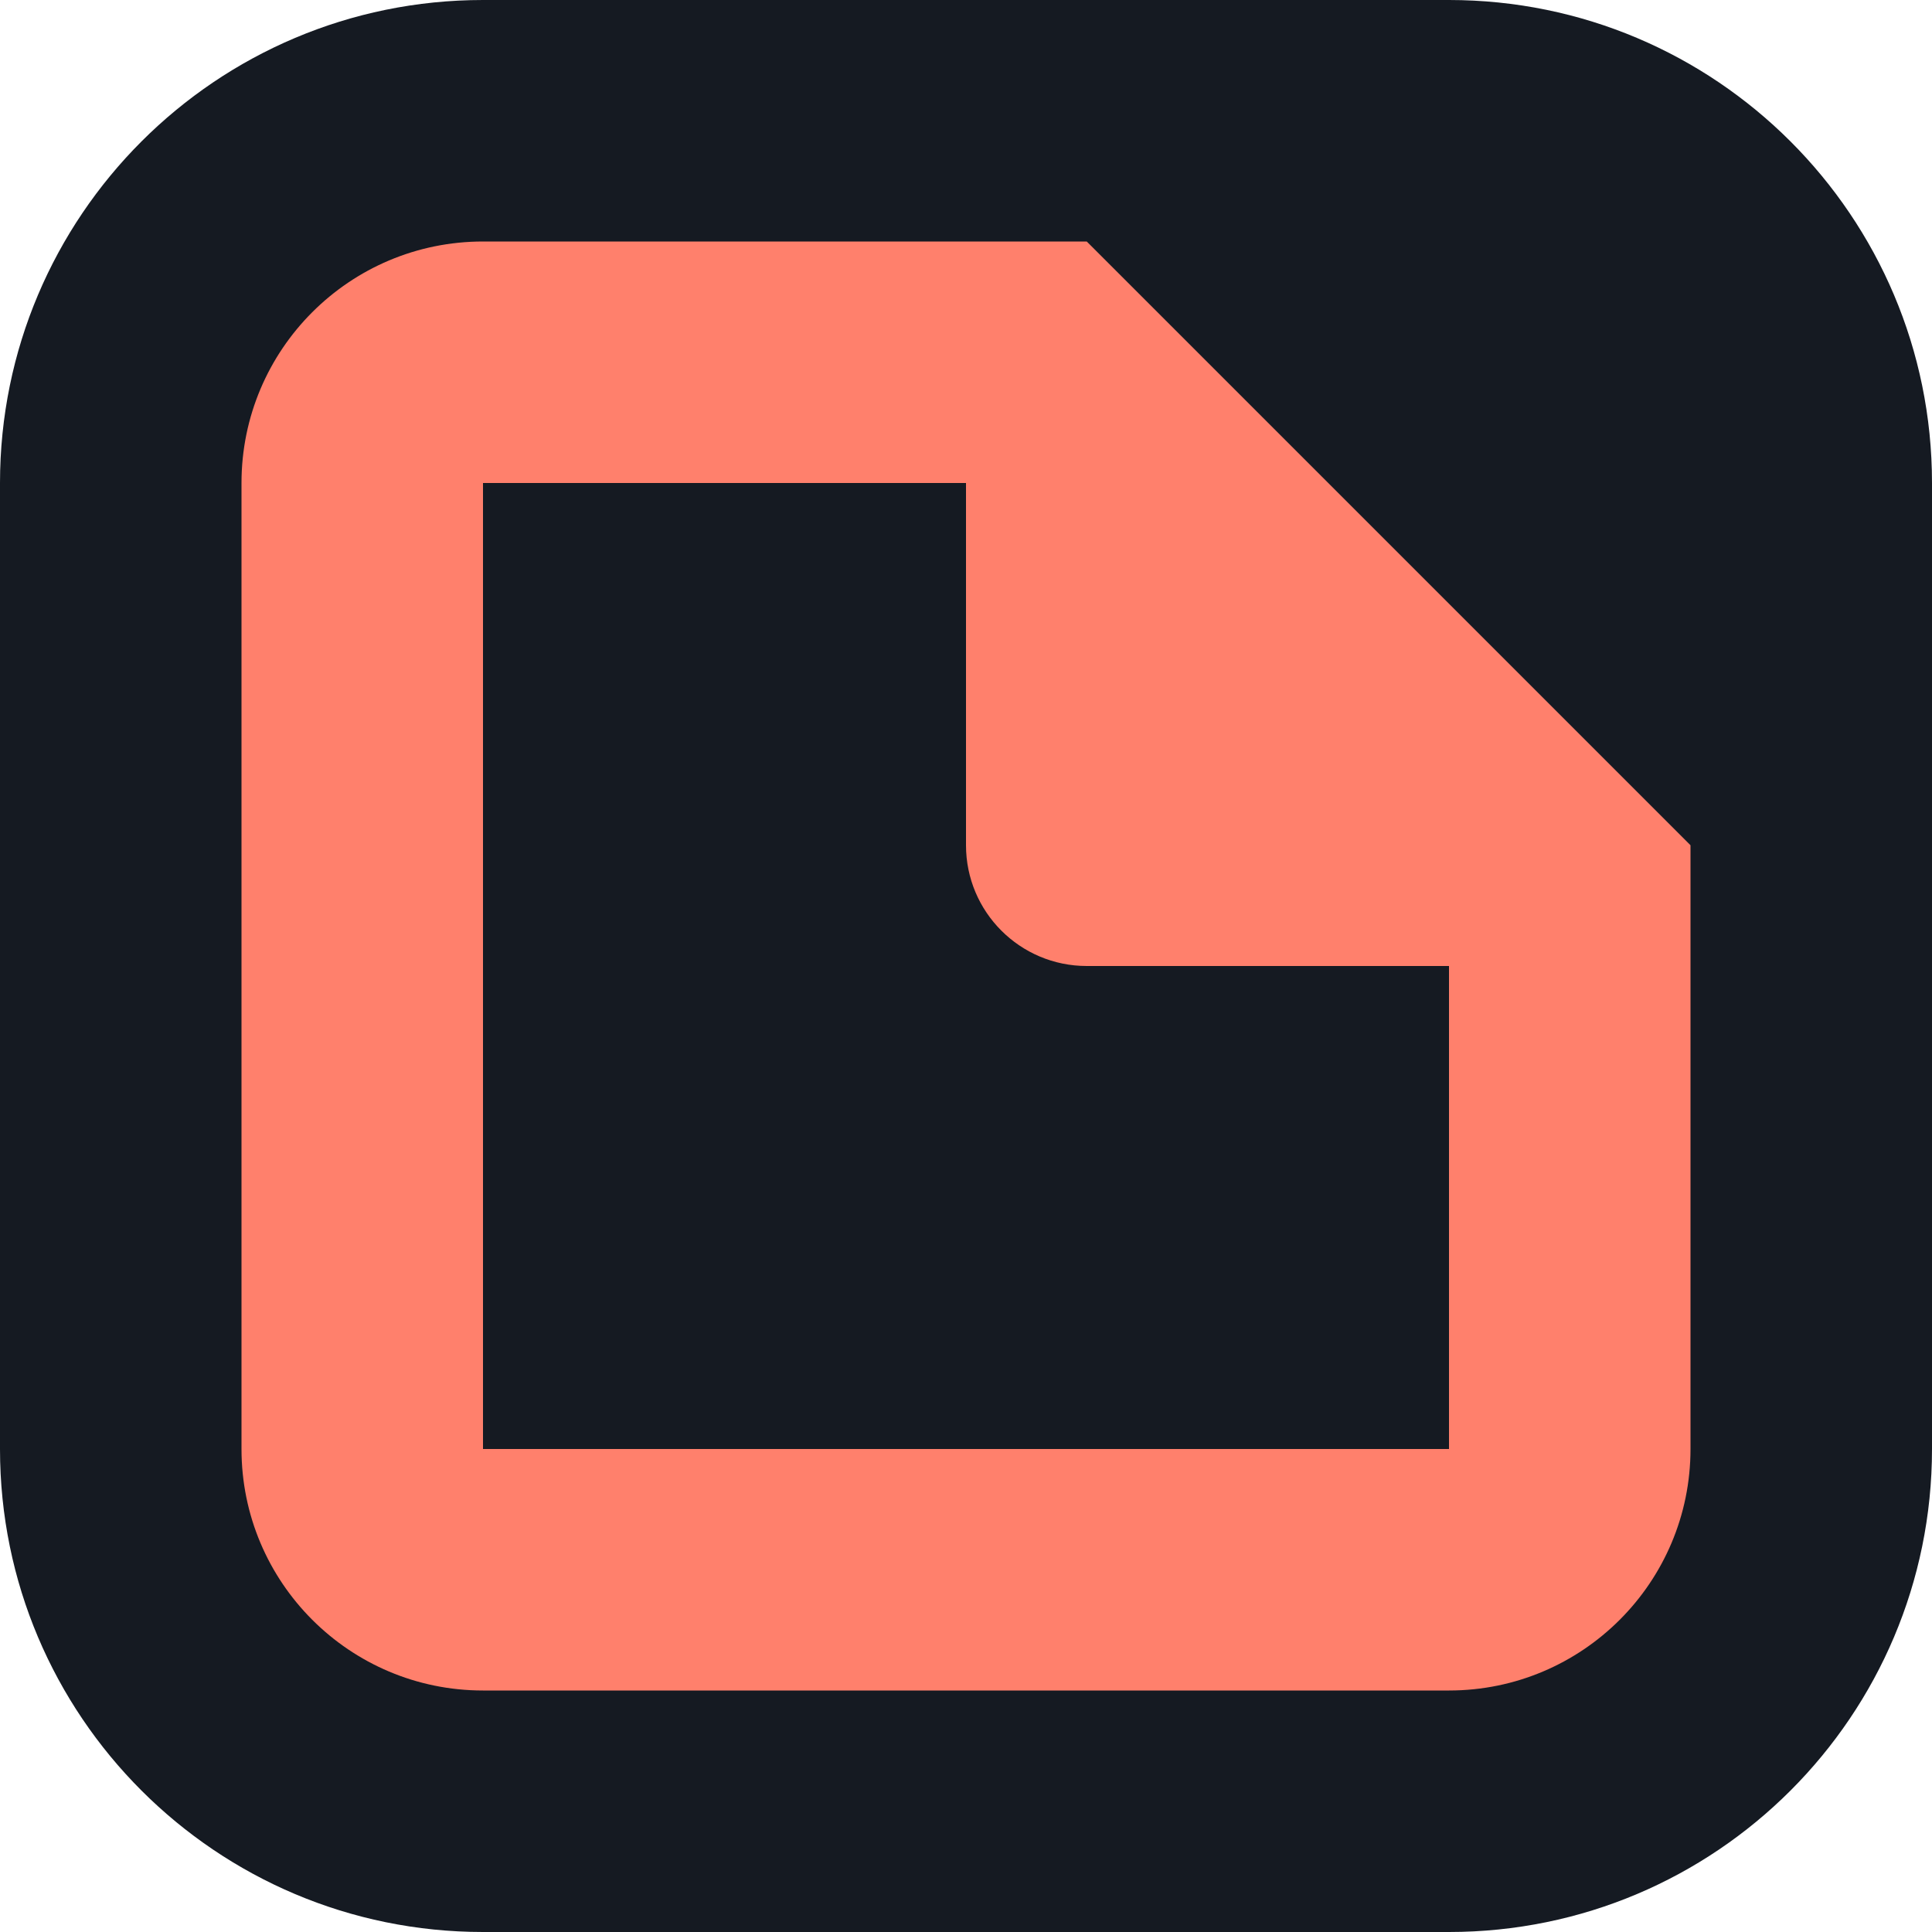
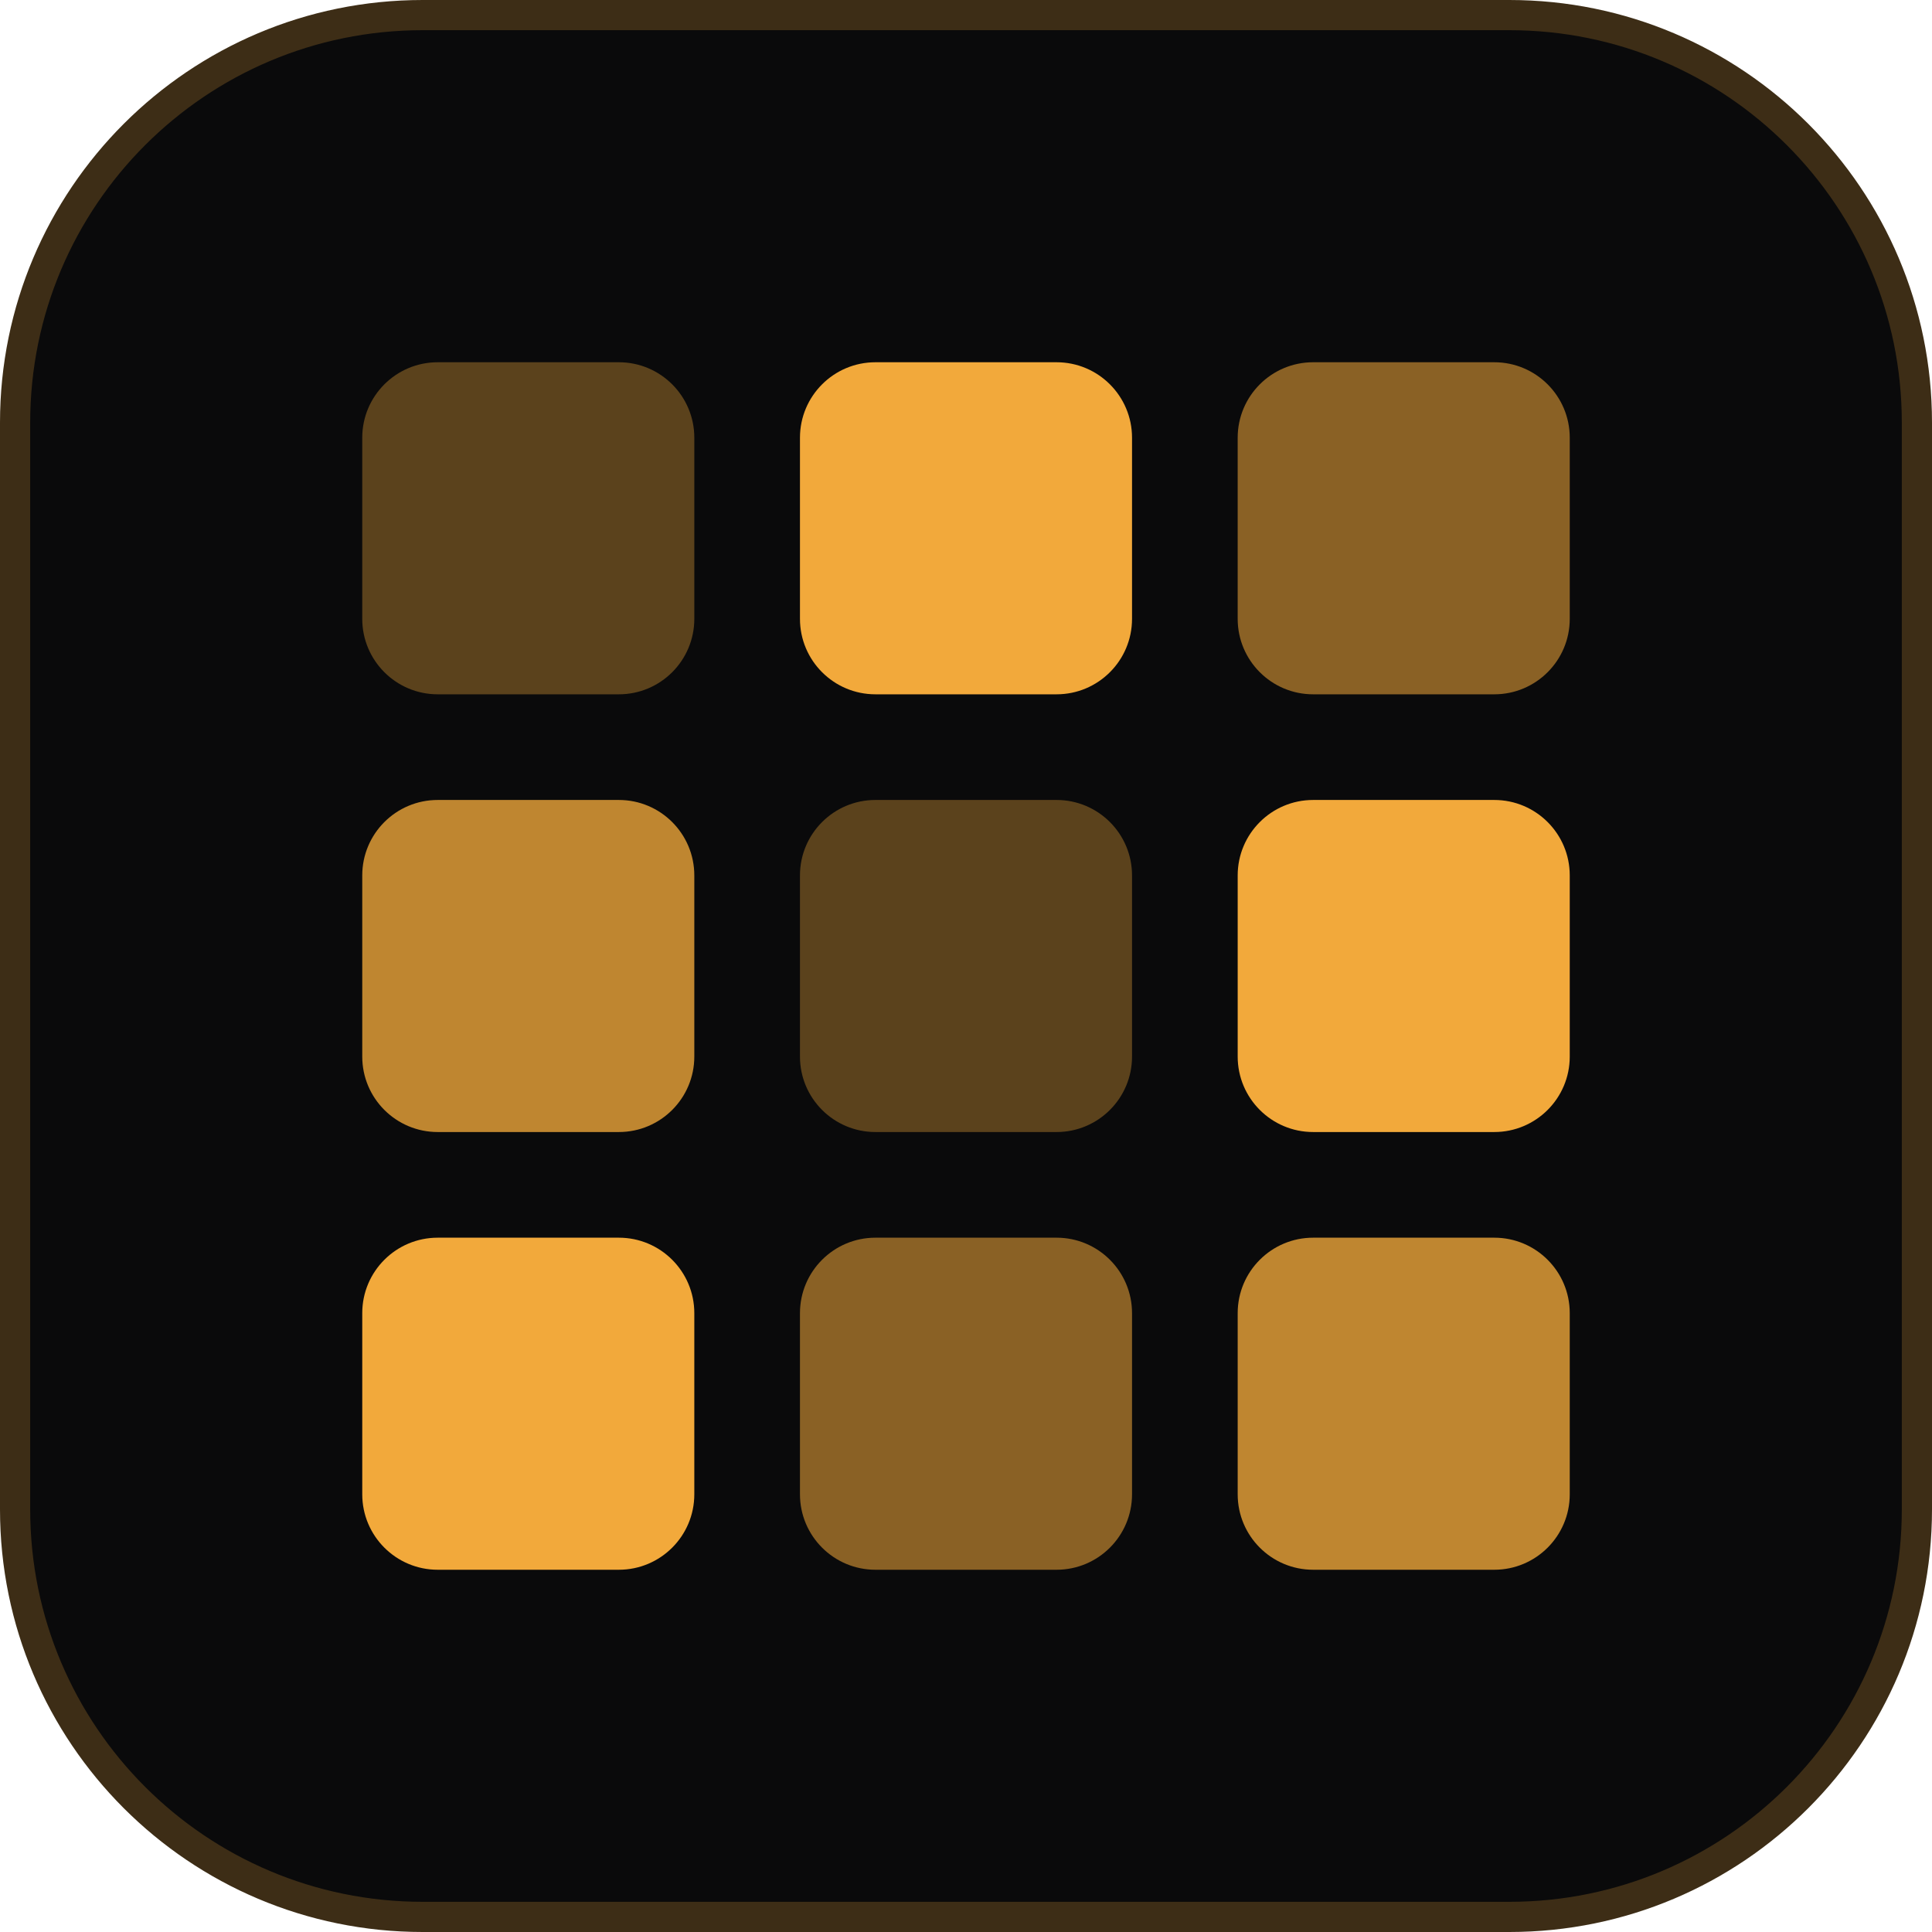
<svg xmlns="http://www.w3.org/2000/svg" width="16" height="16" viewBox="0 0 16 16" role="img" aria-labelledby="title desc">
-   <rect width="16" height="16" rx="4" fill="#151A22" />
-   <path fill="#FF806C" fill-rule="evenodd" d="M4 2H9L14 7V12A2 2 0 0 1 12 14H4A2 2 0 0 1 2 12V4A2 2 0 0 1 4 2ZM4 4V12H12V8H9A1 1 0 0 1 8 7V4Z" />
+   <rect x="0.125" y="0.125" width="15.75" height="15.75" rx="3.375" fill="#0A0A0B" stroke="#3D2D16" stroke-width="0.25" />
+   <g>
+     <rect x="3" y="3" width="2.75" height="2.75" rx="0.625" fill="#5B421C" />
+     <rect x="6.625" y="3" width="2.75" height="2.75" rx="0.625" fill="#F2A93B" />
+     <rect x="10.25" y="3" width="2.75" height="2.75" rx="0.625" fill="#8A6125" />
+     <rect x="3" y="6.625" width="2.75" height="2.75" rx="0.625" fill="#BF8630" />
+     <rect x="6.625" y="6.625" width="2.75" height="2.75" rx="0.625" fill="#5B421C" />
+     <rect x="10.25" y="6.625" width="2.75" height="2.75" rx="0.625" fill="#F2A93B" />
+     <rect x="3" y="10.25" width="2.75" height="2.75" rx="0.625" fill="#F2A93B" />
+     <rect x="6.625" y="10.25" width="2.75" height="2.75" rx="0.625" fill="#8A6125" />
+     <rect x="10.25" y="10.25" width="2.75" height="2.75" rx="0.625" fill="#BF8630" />
+   </g>
</svg>
